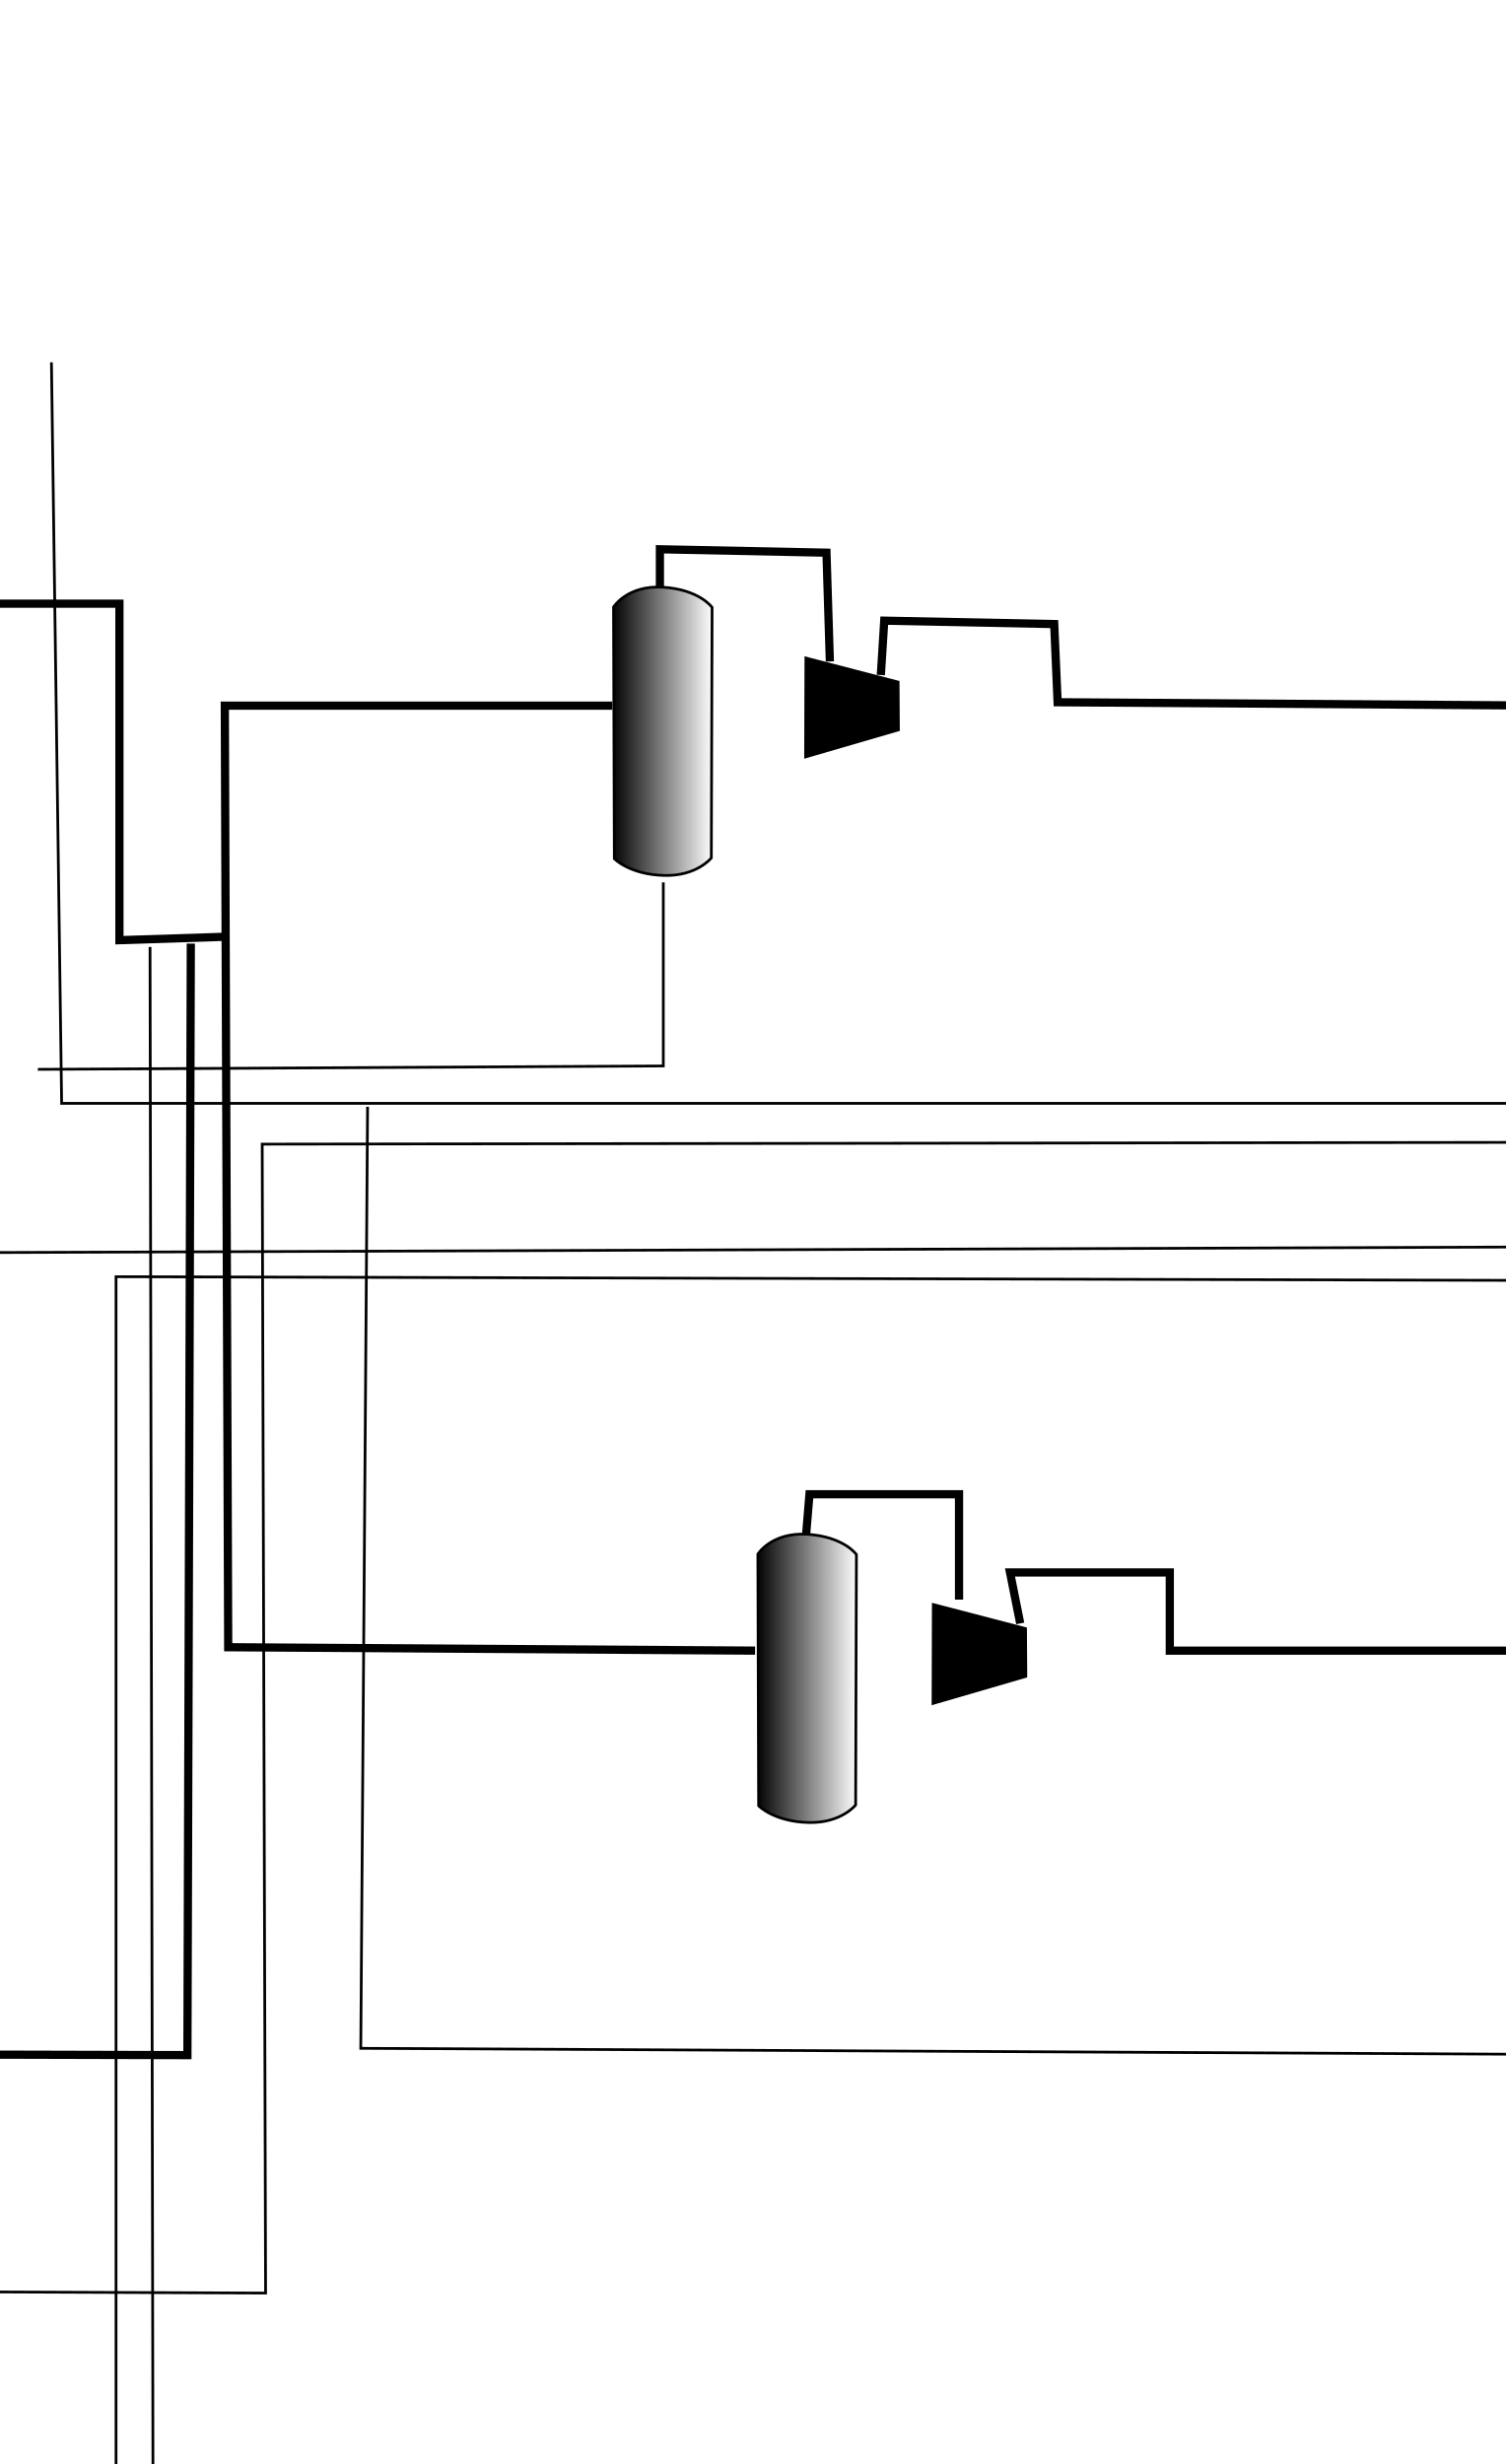
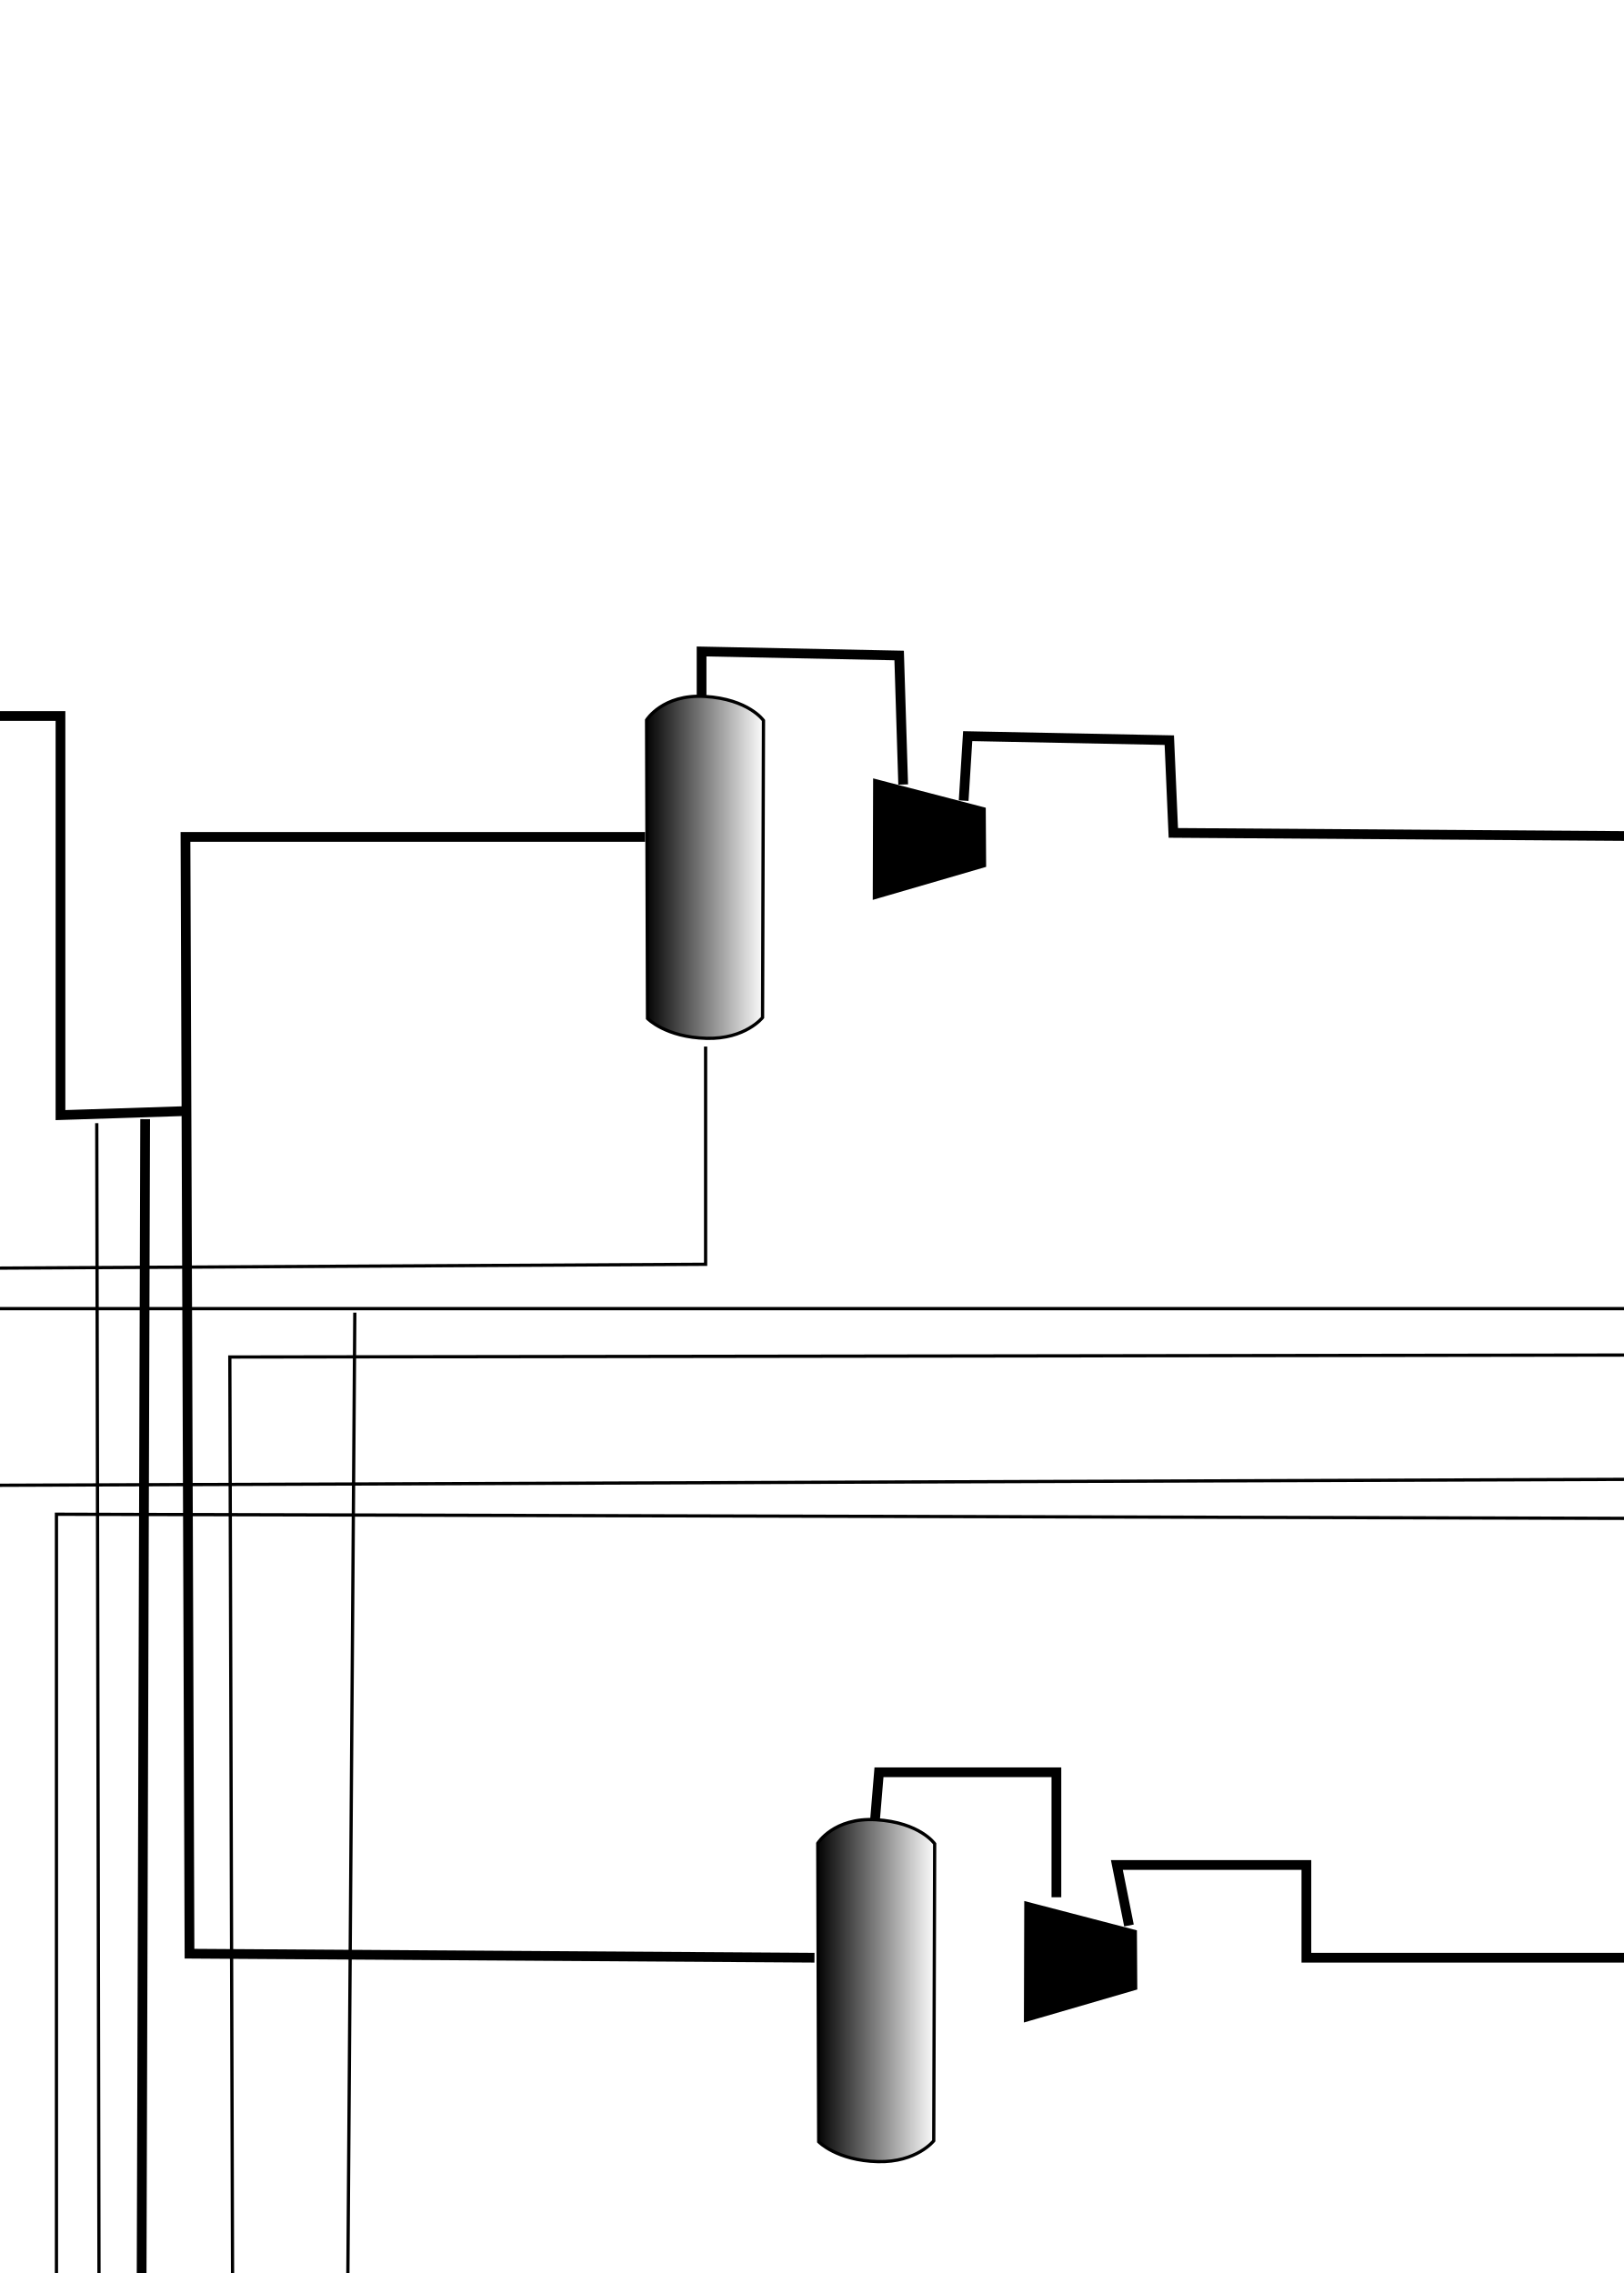
- <svg xmlns="http://www.w3.org/2000/svg" xmlns:xlink="http://www.w3.org/1999/xlink" version="1.1" id="svg2" width="550" height="900" viewBox="0 0 500 900" style="cursor: move;">
+ <svg xmlns="http://www.w3.org/2000/svg" xmlns:xlink="http://www.w3.org/1999/xlink" version="1.1" id="svg2" width="500" height="700" viewBox="0 0 500 700" style="cursor: move;">
  <defs id="defs4">
    <linearGradient id="linearGradient4441">
      <stop id="stop4443" offset="0" style="stop-color:#000000;stop-opacity:1;" />
      <stop id="stop4445" offset="1" style="stop-color:#000000;stop-opacity:0;" />
    </linearGradient>
    <linearGradient id="linearGradient4433">
      <stop id="stop4435" offset="0" style="stop-color:#000000;stop-opacity:1;" />
      <stop id="stop4437" offset="1" style="stop-color:#000000;stop-opacity:0;" />
    </linearGradient>
    <linearGradient id="linearGradient4425">
      <stop id="stop4427" offset="0" style="stop-color:#000000;stop-opacity:1;" />
      <stop id="stop4429" offset="1" style="stop-color:#000000;stop-opacity:0;" />
    </linearGradient>
    <linearGradient id="linearGradient4417">
      <stop id="stop4419" offset="0" style="stop-color:#000000;stop-opacity:1;" />
      <stop id="stop4421" offset="1" style="stop-color:#000000;stop-opacity:0;" />
    </linearGradient>
    <linearGradient id="linearGradient4409">
      <stop id="stop4411" offset="0" style="stop-color:#000000;stop-opacity:1;" />
      <stop id="stop4413" offset="1" style="stop-color:#000000;stop-opacity:0;" />
    </linearGradient>
    <linearGradient id="linearGradient4401">
      <stop id="stop4403" offset="0" style="stop-color:#000000;stop-opacity:1;" />
      <stop id="stop4405" offset="1" style="stop-color:#000000;stop-opacity:0;" />
    </linearGradient>
    <linearGradient id="linearGradient4393">
      <stop id="stop4395" offset="0" style="stop-color:#000000;stop-opacity:1;" />
      <stop id="stop4397" offset="1" style="stop-color:#000000;stop-opacity:0;" />
    </linearGradient>
    <linearGradient id="linearGradient4385">
      <stop id="stop4387" offset="0" style="stop-color:#000000;stop-opacity:1;" />
      <stop id="stop4389" offset="1" style="stop-color:#000000;stop-opacity:0;" />
    </linearGradient>
    <linearGradient id="linearGradient4377">
      <stop id="stop4379" offset="0" style="stop-color:#000000;stop-opacity:1;" />
      <stop id="stop4381" offset="1" style="stop-color:#000000;stop-opacity:0;" />
    </linearGradient>
    <linearGradient id="linearGradient4369">
      <stop id="stop4371" offset="0" style="stop-color:#000000;stop-opacity:1;" />
      <stop id="stop4373" offset="1" style="stop-color:#000000;stop-opacity:0;" />
    </linearGradient>
    <linearGradient id="linearGradient4361">
      <stop id="stop4363" offset="0" style="stop-color:#000000;stop-opacity:1;" />
      <stop id="stop4365" offset="1" style="stop-color:#000000;stop-opacity:0;" />
    </linearGradient>
    <linearGradient id="linearGradient4351">
      <stop id="stop4353" offset="0" style="stop-color:#000000;stop-opacity:1;" />
      <stop id="stop4355" offset="1" style="stop-color:#000000;stop-opacity:0;" />
    </linearGradient>
    <linearGradient gradientUnits="userSpaceOnUse" y2="-142.809" x2="818.695" y1="-142.809" x1="781.696" id="linearGradient4359" xlink:href="#linearGradient4351" />
    <linearGradient gradientUnits="userSpaceOnUse" y2="-143.866" x2="475.229" y1="-143.866" x1="438.231" id="linearGradient4367" xlink:href="#linearGradient4361" />
    <linearGradient gradientUnits="userSpaceOnUse" y2="202.083" x2="848.289" y1="202.083" x1="811.291" id="linearGradient4375" xlink:href="#linearGradient4369" />
    <linearGradient gradientUnits="userSpaceOnUse" y2="202.062" x2="527.941" y1="202.062" x1="490.943" id="linearGradient4383" xlink:href="#linearGradient4377" />
    <linearGradient gradientUnits="userSpaceOnUse" y2="171.286" x2="61.492" y1="171.286" x1="-75.842" id="linearGradient4391" xlink:href="#linearGradient4385" />
    <linearGradient gradientUnits="userSpaceOnUse" y2="-33.677" x2="-77.94" y1="-33.677" x1="-208.578" id="linearGradient4399" xlink:href="#linearGradient4393" />
    <linearGradient gradientUnits="userSpaceOnUse" y2="-33.437" x2="-338.385" y1="-33.437" x1="-469.023" id="linearGradient4407" xlink:href="#linearGradient4401" />
    <linearGradient gradientUnits="userSpaceOnUse" y2="213.379" x2="-333.605" y1="213.379" x1="-464.243" id="linearGradient4415" xlink:href="#linearGradient4409" />
    <linearGradient gradientUnits="userSpaceOnUse" y2="615.651" x2="427.89" y1="615.651" x1="270.466" id="linearGradient4423" xlink:href="#linearGradient4417" />
    <linearGradient gradientUnits="userSpaceOnUse" y2="1022.564" x2="687.093" y1="1022.564" x1="517.253" id="linearGradient4431" xlink:href="#linearGradient4425" />
    <linearGradient gradientUnits="userSpaceOnUse" y2="627.792" x2="81.103" y1="627.792" x1="44.105" id="linearGradient4439" xlink:href="#linearGradient4433" />
    <linearGradient gradientUnits="userSpaceOnUse" y2="628.93" x2="-222.812" y1="628.93" x1="-259.81" id="linearGradient4447" xlink:href="#linearGradient4441" />
  </defs>
  <g style="display: inline; opacity: 1;" id="layer3">
    
  </g>
  <g style="display:inline" id="layer2">
    <g transform="translate(-239.6275,410.9674)" id="g4236">
      <path style="fill:url(#linearGradient4407);fill-opacity:1;fill-rule:evenodd;stroke:#000000;stroke-width:1px;stroke-linecap:butt;stroke-linejoin:miter;stroke-opacity:1" d="m -460.867,-54.962 115.755,0 c 0,0 5.837,6.191 6.218,22.96 0.31,13.621 -7.653,20.09 -7.653,20.09 l -112.885,-0.478 c 0,0 -9.278,-7.171 -9.088,-23.438 0.15,-12.855 7.653,-19.133 7.653,-19.133 z" id="path4150" />
      <path style="fill:url(#linearGradient4399);fill-opacity:1;fill-rule:evenodd;stroke:#000000;stroke-width:1px;stroke-linecap:butt;stroke-linejoin:miter;stroke-opacity:1" d="m -200.421,-55.202 115.755,0 c 0,0 5.837,6.191 6.218,22.96 0.31,13.621 -7.653,20.09 -7.653,20.09 l -112.885,-0.478 c 0,0 -9.278,-7.171 -9.088,-23.438 0.15,-12.855 7.653,-19.133 7.653,-19.133 z" id="path4150-9" />
      <path style="fill:url(#linearGradient4391);fill-opacity:1;fill-rule:evenodd;stroke:#000000;stroke-width:1.047px;stroke-linecap:butt;stroke-linejoin:miter;stroke-opacity:1" d="m -67.27,148.828 121.692,0 c 0,0 6.136,6.46 6.537,23.955 0.326,14.212 -8.046,20.96 -8.046,20.96 l -118.675,-0.499 c 0,0 -9.754,-7.482 -9.554,-24.454 0.158,-13.412 8.046,-19.962 8.046,-19.962 z" id="path4150-5" />
      <path style="fill:url(#linearGradient4415);fill-opacity:1;fill-rule:evenodd;stroke:#000000;stroke-width:1px;stroke-linecap:butt;stroke-linejoin:miter;stroke-opacity:1" d="m -456.087,191.854 115.755,0 c 0,0 5.837,6.191 6.218,22.96 0.31,13.621 -7.653,20.09 -7.653,20.09 l -112.885,-0.478 c 0,0 -9.278,-7.171 -9.088,-23.438 0.15,-12.855 7.653,-19.133 7.653,-19.133 z" id="path4150-0" />
      <path style="fill:url(#linearGradient4423);fill-opacity:1;fill-rule:evenodd;stroke:#000000;stroke-width:1.2px;stroke-linecap:butt;stroke-linejoin:miter;stroke-opacity:1" d="m 280.292,589.921 139.494,0 c 0,0 7.034,7.401 7.493,27.445 0.373,16.282 -9.223,24.014 -9.223,24.014 L 282.021,640.808 c 0,0 -11.181,-8.572 -10.952,-28.016 0.181,-15.366 9.223,-22.871 9.223,-22.871 z" id="path4150-1" />
      <path style="fill:url(#linearGradient4383);fill-opacity:1;fill-rule:evenodd;stroke:#000000;stroke-width:1px;stroke-linecap:butt;stroke-linejoin:miter;stroke-opacity:1" d="m 491.443,156.695 0.285,91.914 c 0,0 5.55,5.8 18.212,6.118 11.956,0.301 17.216,-6.403 17.216,-6.403 l 0.285,-91.487 c 0,0 -4.594,-6.596 -18.07,-7.399 -12.983,-0.773 -17.928,7.256 -17.928,7.256 z" id="path4193" />
      <path style="fill:url(#linearGradient4375);fill-opacity:1;fill-rule:evenodd;stroke:#000000;stroke-width:1px;stroke-linecap:butt;stroke-linejoin:miter;stroke-opacity:1" d="m 811.792,156.716 0.285,91.914 c 0,0 5.55,5.8 18.212,6.118 11.956,0.301 17.216,-6.403 17.216,-6.403 l 0.285,-91.488 c 0,0 -4.594,-6.596 -18.07,-7.399 -12.983,-0.773 -17.928,7.256 -17.928,7.256 z" id="path4193-2" />
      <path style="fill:url(#linearGradient4359);fill-opacity:1;fill-rule:evenodd;stroke:#000000;stroke-width:1px;stroke-linecap:butt;stroke-linejoin:miter;stroke-opacity:1" d="m 782.197,-188.176 0.285,91.914 c 0,0 5.55,5.8 18.212,6.118 11.956,0.301 17.216,-6.403 17.216,-6.403 l 0.285,-91.488 c 0,0 -4.594,-6.596 -18.07,-7.399 -12.983,-0.773 -17.928,7.256 -17.928,7.256 z" id="path4193-1" />
      <path style="fill:url(#linearGradient4439);fill-opacity:1;fill-rule:evenodd;stroke:#000000;stroke-width:1px;stroke-linecap:butt;stroke-linejoin:miter;stroke-opacity:1" d="m 44.605,582.425 0.285,91.914 c 0,0 5.55,5.8 18.212,6.118 11.956,0.301 17.216,-6.403 17.216,-6.403 l 0.285,-91.487 c 0,0 -4.594,-6.596 -18.07,-7.399 -12.983,-0.773 -17.928,7.256 -17.928,7.256 z" id="path4193-3" />
      <path style="fill:url(#linearGradient4367);fill-opacity:1;fill-rule:evenodd;stroke:#000000;stroke-width:1px;stroke-linecap:butt;stroke-linejoin:miter;stroke-opacity:1" d="m 438.731,-189.232 0.285,91.914 c 0,0 5.55,5.8 18.212,6.118 11.956,0.301 17.216,-6.403 17.216,-6.403 l 0.285,-91.488 c 0,0 -4.594,-6.596 -18.07,-7.399 -12.983,-0.773 -17.928,7.256 -17.928,7.256 z" id="path4193-37" />
      <path style="fill:url(#linearGradient4447);fill-opacity:1;fill-rule:evenodd;stroke:#000000;stroke-width:1px;stroke-linecap:butt;stroke-linejoin:miter;stroke-opacity:1" d="m -259.309,583.563 0.285,91.914 c 0,0 5.55,5.8 18.212,6.118 11.956,0.301 17.216,-6.403 17.216,-6.403 l 0.285,-91.487 c 0,0 -4.594,-6.596 -18.07,-7.399 -12.983,-0.773 -17.928,7.256 -17.928,7.256 z" id="path4193-7" />
      <path style="fill:#000000;fill-opacity:1;fill-rule:evenodd;stroke:#000000;stroke-width:1px;stroke-linecap:butt;stroke-linejoin:miter;stroke-opacity:1" d="m 508.985,-170.607 -0.11,36.105 33.91,-9.877 -0.11,-17.449 z" id="path4234" />
      <path style="fill:#000000;fill-opacity:1;fill-rule:evenodd;stroke:#000000;stroke-width:1px;stroke-linecap:butt;stroke-linejoin:miter;stroke-opacity:1" d="m 849.241,-170.672 -0.11,36.105 33.91,-9.877 -0.11,-17.449 z" id="path4234-9" />
      <path style="fill:#000000;fill-opacity:1;fill-rule:evenodd;stroke:#000000;stroke-width:1px;stroke-linecap:butt;stroke-linejoin:miter;stroke-opacity:1" d="m 111.038,599.742 -0.11,36.105 33.91,-9.877 -0.11,-17.449 z" id="path4234-5" />
      <path style="fill:#000000;fill-opacity:1;fill-rule:evenodd;stroke:#000000;stroke-width:1px;stroke-linecap:butt;stroke-linejoin:miter;stroke-opacity:1" d="m -190.669,600.983 -0.11,36.105 33.91,-9.877 -0.11,-17.449 z" id="path4234-4" />
      <path style="fill:url(#linearGradient4431);fill-opacity:1;fill-rule:evenodd;stroke:#000000;stroke-width:1.246px;stroke-linecap:butt;stroke-linejoin:miter;stroke-opacity:1" d="m 527.833,996.857 150.539,0 c 0,0 7.591,7.394 8.087,27.42 0.403,16.268 -9.953,23.993 -9.953,23.993 l -146.807,-0.571 c 0,0 -12.067,-8.564 -11.819,-27.991 0.196,-15.352 9.953,-22.85 9.953,-22.85 z" id="path4150-1-1" />
      <path style="fill:none;fill-rule:evenodd;stroke:#000000;stroke-width:3;stroke-linecap:butt;stroke-linejoin:miter;stroke-miterlimit:4;stroke-dasharray:none;stroke-opacity:1" d="m 455.665,-196.681 0,-13.658 60.838,1.242 1.242,39.731" id="path4278" />
      <path style="fill:none;fill-rule:evenodd;stroke:#000000;stroke-width:3;stroke-linecap:butt;stroke-linejoin:miter;stroke-miterlimit:4;stroke-dasharray:none;stroke-opacity:1" d="m 536.368,-164.399 1.242,-19.866 62.08,1.242 1.242,28.557 180.031,1.242" id="path4280" />
      <path style="fill:none;fill-rule:evenodd;stroke:#000000;stroke-width:3;stroke-linecap:butt;stroke-linejoin:miter;stroke-miterlimit:4;stroke-dasharray:none;stroke-opacity:1" d="m 799.586,-195.439 -1.242,-14.899 60.838,2.483 -1.242,36.006" id="path4282" />
      <path style="fill:none;fill-rule:evenodd;stroke:#000000;stroke-width:3;stroke-linecap:butt;stroke-linejoin:miter;stroke-miterlimit:4;stroke-dasharray:none;stroke-opacity:1" d="m 876.565,-164.399 0,-17.382 86.912,0 0,31.04 239.628,-3.725" id="path4284" />
      <path style="fill:none;fill-rule:evenodd;stroke:#000000;stroke-width:1px;stroke-linecap:butt;stroke-linejoin:miter;stroke-opacity:1" d="m 140.3,607.872 1.242,-29.798 129.126,1.242 -1.242,-644.387" id="path4286" />
      <path style="fill:none;fill-rule:evenodd;stroke:#000000;stroke-width:3;stroke-linecap:butt;stroke-linejoin:miter;stroke-miterlimit:4;stroke-dasharray:none;stroke-opacity:1" d="m 438.282,-153.225 -141.542,0 1.242,343.921 192.447,1.242" id="path4288" />
      <path style="fill:none;fill-rule:evenodd;stroke:#000000;stroke-width:3;stroke-linecap:butt;stroke-linejoin:miter;stroke-miterlimit:4;stroke-dasharray:none;stroke-opacity:1" d="m 509.053,149.724 1.242,-14.899 54.63,0 0,38.489" id="path4290" />
      <path style="fill:none;fill-rule:evenodd;stroke:#000000;stroke-width:3;stroke-linecap:butt;stroke-linejoin:miter;stroke-miterlimit:4;stroke-dasharray:none;stroke-opacity:1" d="m 587.274,182.005 -3.725,-18.624 58.355,0 0,28.557 170.098,0" id="path4292" />
      <path style="fill:none;fill-rule:evenodd;stroke:#000000;stroke-width:3;stroke-linecap:butt;stroke-linejoin:miter;stroke-miterlimit:4;stroke-dasharray:none;stroke-opacity:1" d="m 830.626,148.482 -1.242,-12.416 47.181,2.483 1.242,37.248" id="path4294" />
      <path style="fill:none;fill-rule:evenodd;stroke:#000000;stroke-width:3;stroke-linecap:butt;stroke-linejoin:miter;stroke-miterlimit:4;stroke-dasharray:none;stroke-opacity:1" d="m 896.43,182.005 2.483,-21.107 73.254,1.242 1.242,32.281 78.22,-1.242 -1.242,-345.163" id="path4296" />
      <path style="fill:none;fill-rule:evenodd;stroke:#000000;stroke-width:3;stroke-linecap:butt;stroke-linejoin:miter;stroke-miterlimit:4;stroke-dasharray:none;stroke-opacity:1" d="m -357.579,-55.139 0,-135.334 615.83,0 0,122.918 38.489,-1.242" id="path4304" />
      <path style="fill:none;fill-rule:evenodd;stroke:#000000;stroke-width:3;stroke-linecap:butt;stroke-linejoin:miter;stroke-miterlimit:4;stroke-dasharray:none;stroke-opacity:1" d="m -351.371,-11.683 0,49.664 44.697,0 0,-122.918 117.951,3.725 1.242,24.832" id="path4306" />
      <path style="fill:none;fill-rule:evenodd;stroke:#000000;stroke-width:1px;stroke-linecap:butt;stroke-linejoin:miter;stroke-opacity:1" d="m -346.405,232.911 -1.242,55.872 100.569,-2.483 0,-297.982 -59.596,2.483" id="path4308" />
      <path style="fill:none;fill-rule:evenodd;stroke:#000000;stroke-width:3;stroke-linecap:butt;stroke-linejoin:miter;stroke-miterlimit:4;stroke-dasharray:none;stroke-opacity:1" d="m -90.636,-14.167 -2.483,198.655 -104.294,-1.242 -2.483,99.327 23.59,1.242 1.242,-13.658 161.407,3.725 -2.483,-78.22" id="path4310" />
      <path style="fill:none;fill-rule:evenodd;stroke:#000000;stroke-width:1px;stroke-linecap:butt;stroke-linejoin:miter;stroke-opacity:1" d="m 456.906,-88.662 0,67.046 -228.453,1.242" id="path4312" />
      <path style="fill:none;fill-rule:evenodd;stroke:#000000;stroke-width:1px;stroke-linecap:butt;stroke-linejoin:miter;stroke-opacity:1" d="m 799.586,-89.904 -1.242,81.945 -561.2,0 -3.725,-270.667" id="path4314" />
      <path style="fill:none;fill-rule:evenodd;stroke:#000000;stroke-width:3;stroke-linecap:butt;stroke-linejoin:miter;stroke-miterlimit:4;stroke-dasharray:none;stroke-opacity:1" d="m -350.129,190.696 0,-88.153 139.058,-1.242 2.483,237.144 491.671,1.242 1.242,-406.001" id="path4316" />
      <path style="fill:none;fill-rule:evenodd;stroke:#000000;stroke-width:1px;stroke-linecap:butt;stroke-linejoin:miter;stroke-opacity:1" d="m 1194.413,5.699 -884.014,1.242 1.242,419.659 -897.672,-3.725" id="path4318" />
      <path style="fill:none;fill-rule:evenodd;stroke:#000000;stroke-width:1px;stroke-linecap:butt;stroke-linejoin:miter;stroke-opacity:1" d="m 830.626,256.501 2.483,83.187 -486.705,-2.483 2.483,-343.921" id="path4320" />
      <path style="fill:none;fill-rule:evenodd;stroke:#000000;stroke-width:1px;stroke-linecap:butt;stroke-linejoin:miter;stroke-opacity:1" d="m 778.479,193.18 1.242,132.85 284.325,-2.483 -1.242,-240.869 142.783,2.483" id="path4322" />
      <path style="fill:none;fill-rule:evenodd;stroke:#000000;stroke-width:3;stroke-linecap:butt;stroke-linejoin:miter;stroke-miterlimit:4;stroke-dasharray:none;stroke-opacity:1" d="m -260.735,615.321 -163.89,-2.483 3.725,-211.071 582.307,-2.483 1.242,-543.818 -254.527,-1.242 0,90.636" id="path4324" />
      <path style="fill:none;fill-rule:evenodd;stroke:#000000;stroke-width:1px;stroke-linecap:butt;stroke-linejoin:miter;stroke-opacity:1" d="m -402.276,612.838 1.242,-121.676 658.044,-1.242 0,-434.558 944.853,2.483" id="path4326" />
      <path style="fill:none;fill-rule:evenodd;stroke:#000000;stroke-width:1px;stroke-linecap:butt;stroke-linejoin:miter;stroke-opacity:1" d="m 1201.862,42.947 -1026.798,3.725 0,-237.144" id="path4328" />
      <path style="display:inline;fill:#000000;fill-opacity:1;fill-rule:evenodd;stroke:#000000;stroke-width:1px;stroke-linecap:butt;stroke-linejoin:miter;stroke-opacity:1" d="m 555.529,175.117 -0.11,36.105 33.91,-9.877 -0.11,-17.449 z" id="path4234-6" />
      <path style="display:inline;fill:#000000;fill-opacity:1;fill-rule:evenodd;stroke:#000000;stroke-width:1px;stroke-linecap:butt;stroke-linejoin:miter;stroke-opacity:1" d="m 869.652,176.358 -0.11,36.105 33.91,-9.877 -0.11,-17.449 z" id="path4234-3" />
    </g>
  </g>
</svg>
